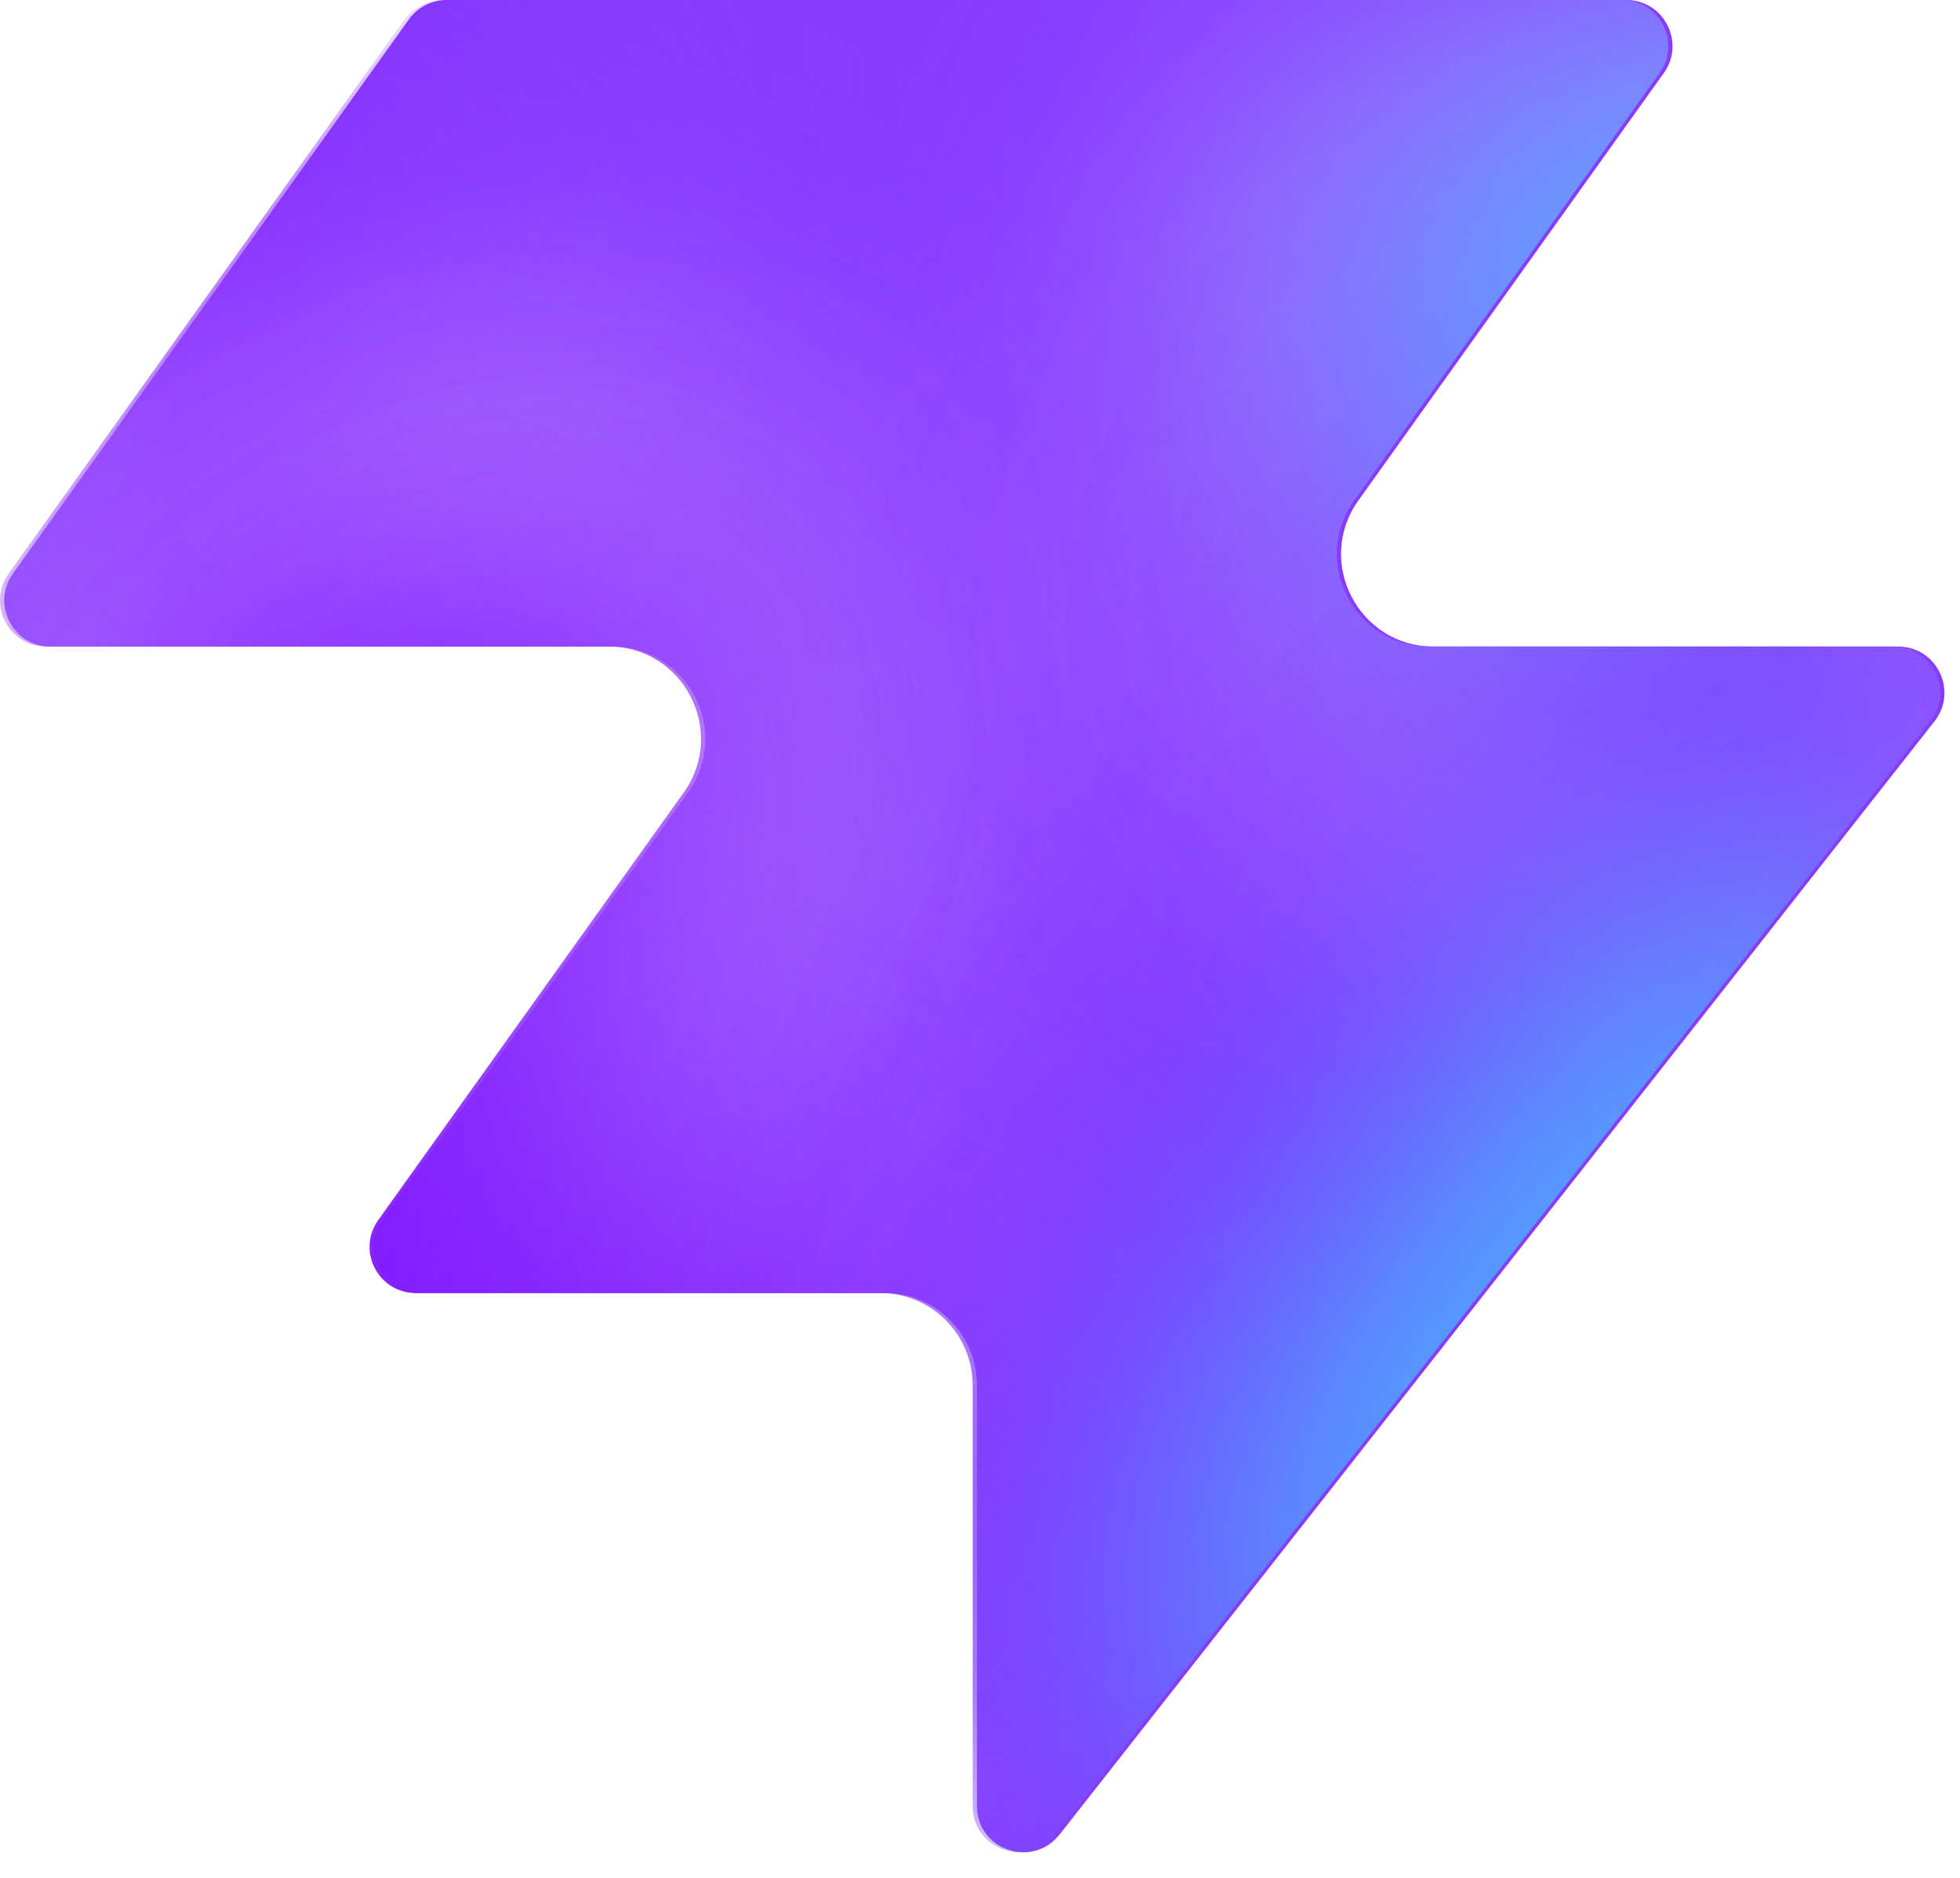
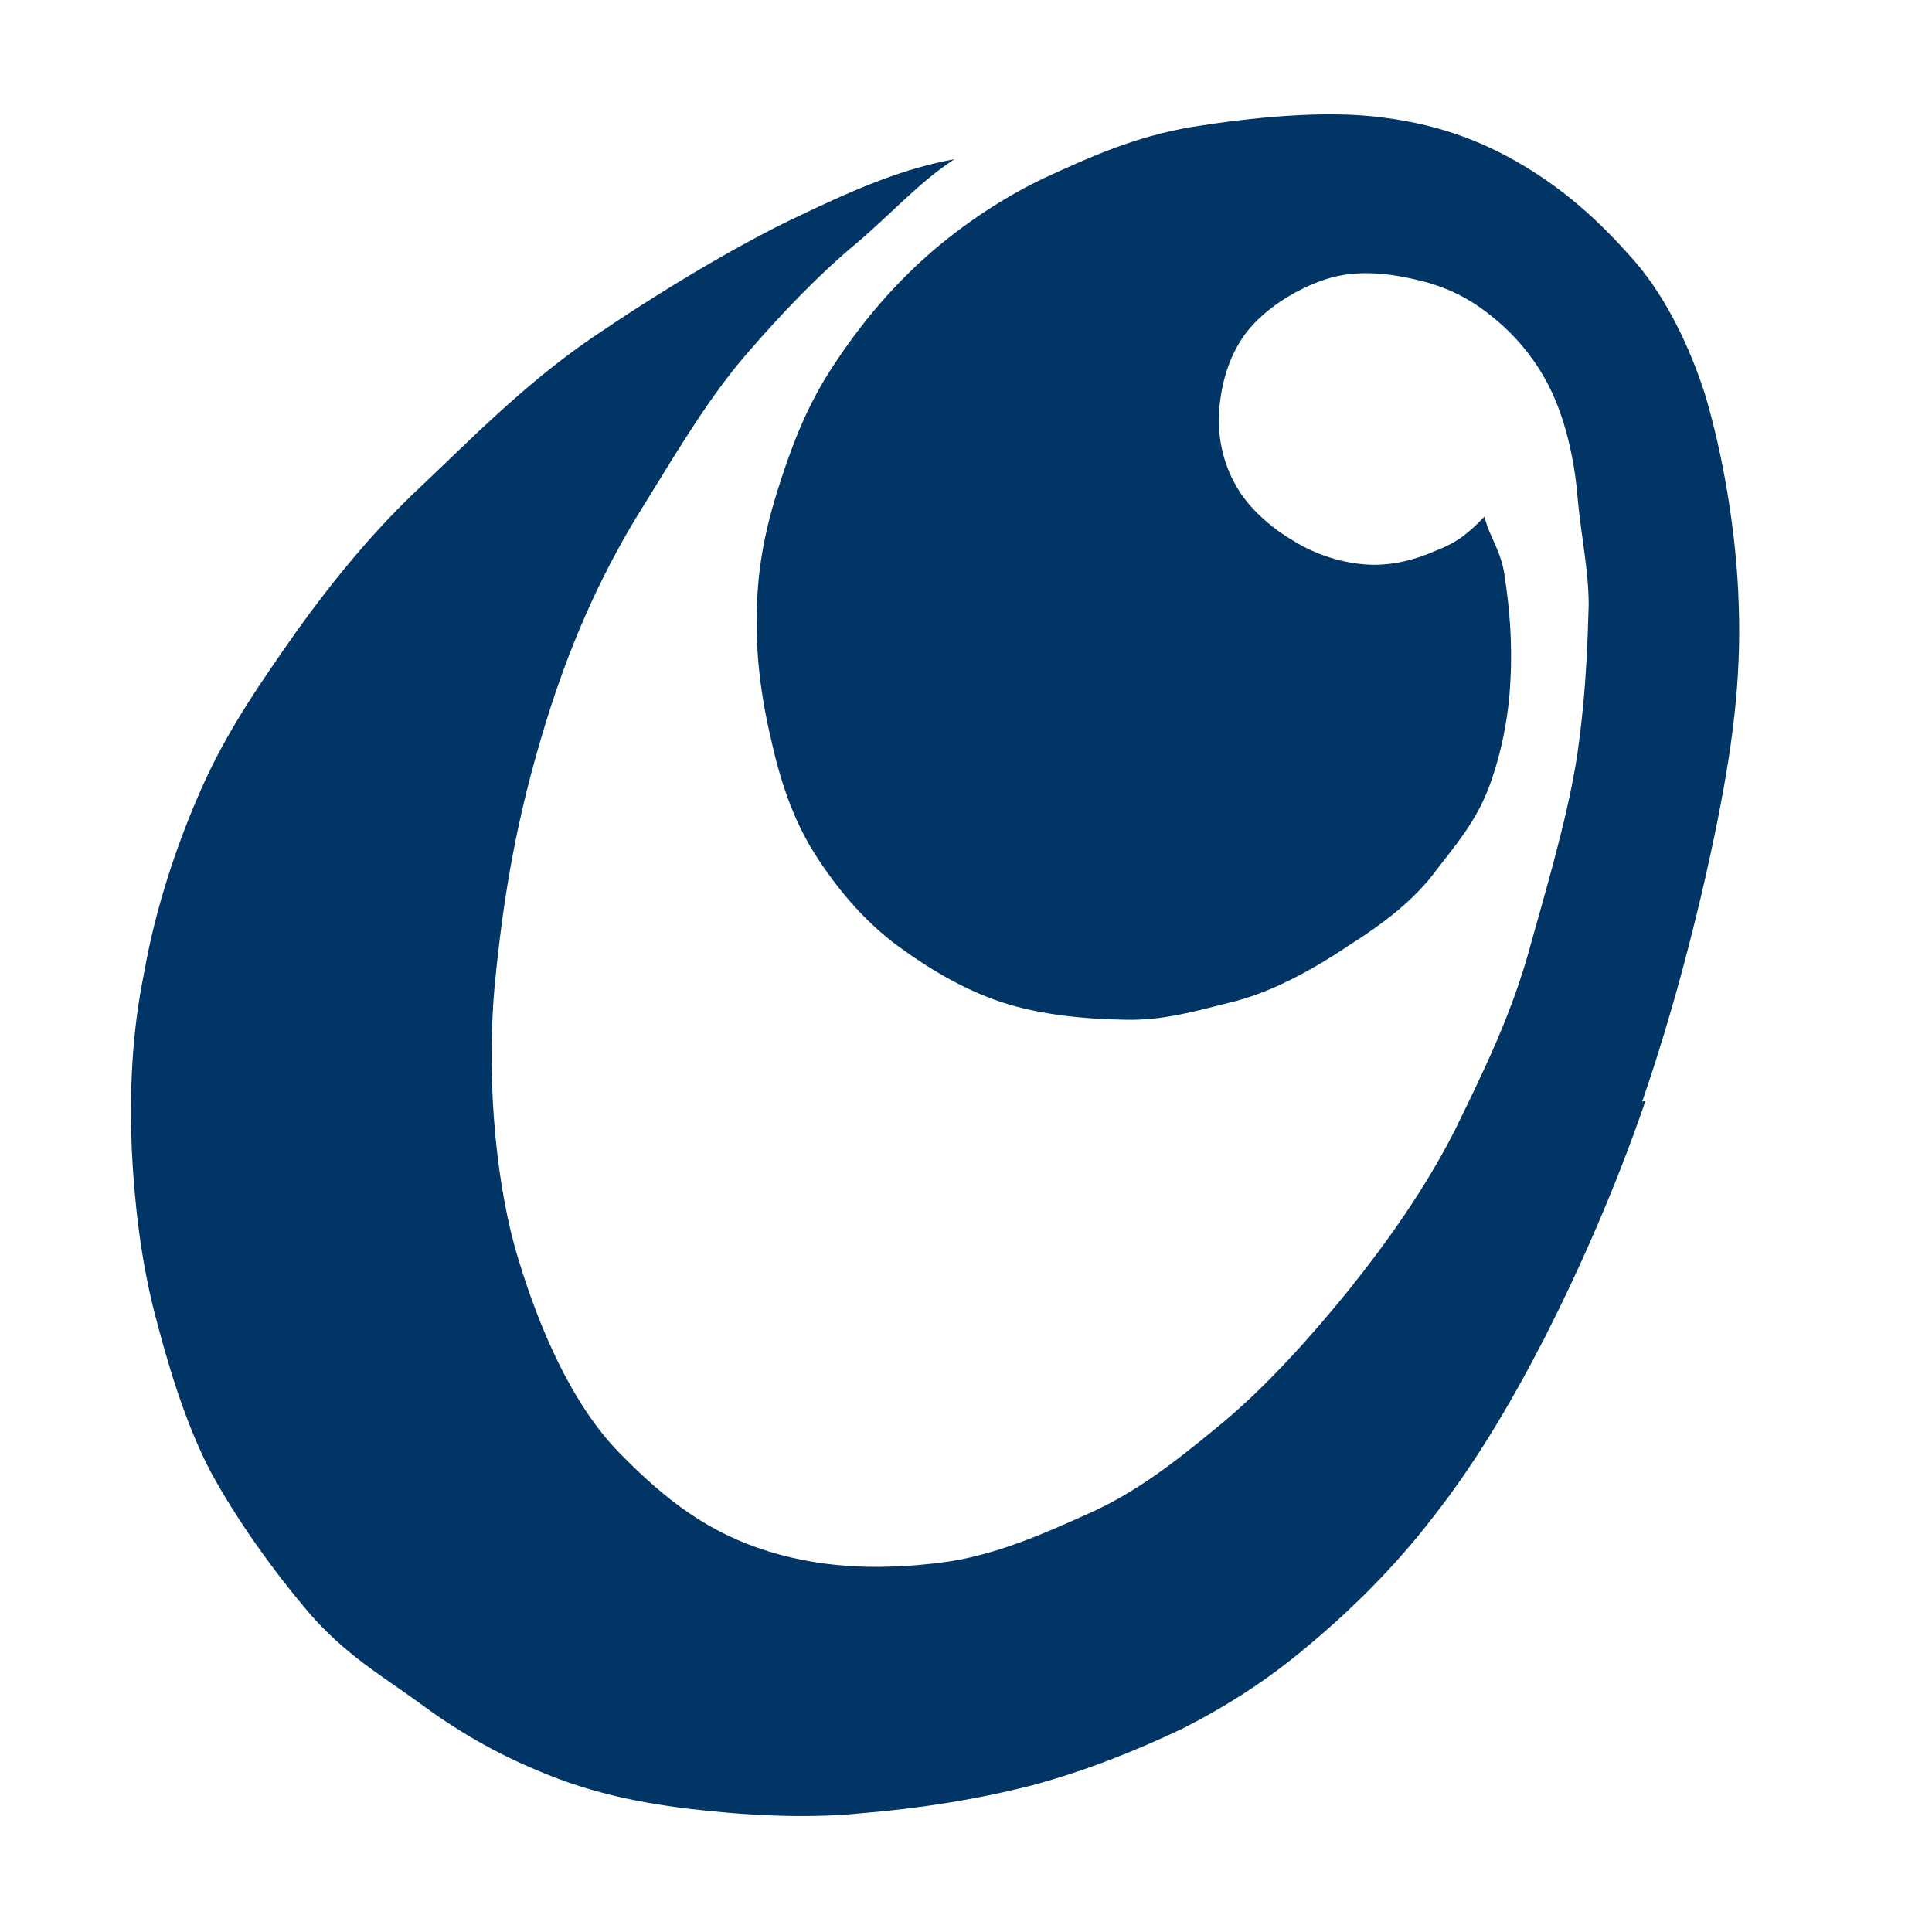
- <svg xmlns="http://www.w3.org/2000/svg" width="48" height="46" fill="none" viewBox="0 0 48 46">
-   <path fill="#863bff" d="M25.946 44.938c-.664.845-2.021.375-2.021-.698V33.937a2.26 2.26 0 0 0-2.262-2.262H10.287c-.92 0-1.456-1.04-.92-1.788l7.48-10.471c1.07-1.497 0-3.578-1.842-3.578H1.237c-.92 0-1.456-1.04-.92-1.788L10.013.474c.214-.297.556-.474.92-.474h28.894c.92 0 1.456 1.04.92 1.788l-7.48 10.471c-1.07 1.498 0 3.579 1.842 3.579h11.377c.943 0 1.473 1.088.89 1.83L25.947 44.94z" style="fill:#863bff;fill:color(display-p3 .525 .23 1);fill-opacity:1" />
-   <mask id="a" width="48" height="46" x="0" y="0" maskUnits="userSpaceOnUse" style="mask-type:alpha">
-     <path fill="#000" d="M25.842 44.938c-.664.844-2.021.375-2.021-.698V33.937a2.26 2.26 0 0 0-2.262-2.262H10.183c-.92 0-1.456-1.04-.92-1.788l7.48-10.471c1.07-1.498 0-3.579-1.842-3.579H1.133c-.92 0-1.456-1.04-.92-1.787L9.91.473c.214-.297.556-.474.92-.474h28.894c.92 0 1.456 1.04.92 1.788l-7.48 10.471c-1.07 1.498 0 3.578 1.842 3.578h11.377c.943 0 1.473 1.088.89 1.832L25.843 44.94z" style="fill:#000;fill-opacity:1" />
-   </mask>
-   <g mask="url(#a)">
-     <g filter="url(#b)">
-       <ellipse cx="5.508" cy="14.704" fill="#ede6ff" rx="5.508" ry="14.704" style="fill:#ede6ff;fill:color(display-p3 .927 .903 1);fill-opacity:1" transform="matrix(.00324 1 1 -.00324 -4.47 31.516)" />
-     </g>
-     <g filter="url(#c)">
-       <ellipse cx="10.399" cy="29.851" fill="#ede6ff" rx="10.399" ry="29.851" style="fill:#ede6ff;fill:color(display-p3 .927 .903 1);fill-opacity:1" transform="matrix(.00324 1 1 -.00324 -39.328 7.883)" />
-     </g>
-     <g filter="url(#d)">
-       <ellipse cx="5.508" cy="30.487" fill="#7e14ff" rx="5.508" ry="30.487" style="fill:#7e14ff;fill:color(display-p3 .492 .077 1);fill-opacity:1" transform="rotate(89.814 -25.913 -14.639)scale(1 -1)" />
-     </g>
-     <g filter="url(#e)">
-       <ellipse cx="5.508" cy="30.599" fill="#7e14ff" rx="5.508" ry="30.599" style="fill:#7e14ff;fill:color(display-p3 .492 .077 1);fill-opacity:1" transform="rotate(89.814 -32.644 -3.334)scale(1 -1)" />
-     </g>
-     <g filter="url(#f)">
-       <ellipse cx="5.508" cy="30.599" fill="#7e14ff" rx="5.508" ry="30.599" style="fill:#7e14ff;fill:color(display-p3 .492 .077 1);fill-opacity:1" transform="matrix(.00324 1 1 -.00324 -34.34 30.47)" />
-     </g>
-     <g filter="url(#g)">
-       <ellipse cx="14.072" cy="22.078" fill="#ede6ff" rx="14.072" ry="22.078" style="fill:#ede6ff;fill:color(display-p3 .927 .903 1);fill-opacity:1" transform="rotate(93.35 24.506 48.493)scale(-1 1)" />
-     </g>
-     <g filter="url(#h)">
-       <ellipse cx="3.47" cy="21.501" fill="#7e14ff" rx="3.47" ry="21.501" style="fill:#7e14ff;fill:color(display-p3 .492 .077 1);fill-opacity:1" transform="rotate(89.009 28.708 47.59)scale(-1 1)" />
-     </g>
-     <g filter="url(#i)">
-       <ellipse cx="3.47" cy="21.501" fill="#7e14ff" rx="3.47" ry="21.501" style="fill:#7e14ff;fill:color(display-p3 .492 .077 1);fill-opacity:1" transform="rotate(89.009 28.708 47.59)scale(-1 1)" />
-     </g>
-     <g filter="url(#j)">
-       <ellipse cx=".387" cy="8.972" fill="#7e14ff" rx="4.407" ry="29.108" style="fill:#7e14ff;fill:color(display-p3 .492 .077 1);fill-opacity:1" transform="rotate(39.51 .387 8.972)" />
-     </g>
-     <g filter="url(#k)">
-       <ellipse cx="47.523" cy="-6.092" fill="#7e14ff" rx="4.407" ry="29.108" style="fill:#7e14ff;fill:color(display-p3 .492 .077 1);fill-opacity:1" transform="rotate(37.892 47.523 -6.092)" />
-     </g>
-     <g filter="url(#l)">
-       <ellipse cx="41.412" cy="6.333" fill="#47bfff" rx="5.971" ry="9.665" style="fill:#47bfff;fill:color(display-p3 .28 .748 1);fill-opacity:1" transform="rotate(37.892 41.412 6.333)" />
-     </g>
-     <g filter="url(#m)">
-       <ellipse cx="-1.879" cy="38.332" fill="#7e14ff" rx="4.407" ry="29.108" style="fill:#7e14ff;fill:color(display-p3 .492 .077 1);fill-opacity:1" transform="rotate(37.892 -1.88 38.332)" />
-     </g>
-     <g filter="url(#n)">
-       <ellipse cx="-1.879" cy="38.332" fill="#7e14ff" rx="4.407" ry="29.108" style="fill:#7e14ff;fill:color(display-p3 .492 .077 1);fill-opacity:1" transform="rotate(37.892 -1.88 38.332)" />
-     </g>
-     <g filter="url(#o)">
-       <ellipse cx="35.651" cy="29.907" fill="#7e14ff" rx="4.407" ry="29.108" style="fill:#7e14ff;fill:color(display-p3 .492 .077 1);fill-opacity:1" transform="rotate(37.892 35.651 29.907)" />
-     </g>
-     <g filter="url(#p)">
-       <ellipse cx="38.418" cy="32.4" fill="#47bfff" rx="5.971" ry="15.297" style="fill:#47bfff;fill:color(display-p3 .28 .748 1);fill-opacity:1" transform="rotate(37.892 38.418 32.4)" />
-     </g>
-   </g>
+ <svg xmlns="http://www.w3.org/2000/svg" id="Capa_1" version="1.1" viewBox="0 0 35.79 35.79">
  <defs>
-     <filter id="b" width="60.045" height="41.654" x="-19.77" y="16.149" color-interpolation-filters="sRGB" filterUnits="userSpaceOnUse">
-       <feFlood flood-opacity="0" result="BackgroundImageFix" />
-       <feBlend in="SourceGraphic" in2="BackgroundImageFix" result="shape" />
-       <feGaussianBlur result="effect1_foregroundBlur_2002_17158" stdDeviation="7.659" />
-     </filter>
-     <filter id="c" width="90.34" height="51.437" x="-54.613" y="-7.533" color-interpolation-filters="sRGB" filterUnits="userSpaceOnUse">
-       <feFlood flood-opacity="0" result="BackgroundImageFix" />
-       <feBlend in="SourceGraphic" in2="BackgroundImageFix" result="shape" />
-       <feGaussianBlur result="effect1_foregroundBlur_2002_17158" stdDeviation="7.659" />
-     </filter>
-     <filter id="d" width="79.355" height="29.4" x="-49.64" y="2.03" color-interpolation-filters="sRGB" filterUnits="userSpaceOnUse">
-       <feFlood flood-opacity="0" result="BackgroundImageFix" />
-       <feBlend in="SourceGraphic" in2="BackgroundImageFix" result="shape" />
-       <feGaussianBlur result="effect1_foregroundBlur_2002_17158" stdDeviation="4.596" />
-     </filter>
-     <filter id="e" width="79.579" height="29.4" x="-45.045" y="20.029" color-interpolation-filters="sRGB" filterUnits="userSpaceOnUse">
-       <feFlood flood-opacity="0" result="BackgroundImageFix" />
-       <feBlend in="SourceGraphic" in2="BackgroundImageFix" result="shape" />
-       <feGaussianBlur result="effect1_foregroundBlur_2002_17158" stdDeviation="4.596" />
-     </filter>
-     <filter id="f" width="79.579" height="29.4" x="-43.513" y="21.178" color-interpolation-filters="sRGB" filterUnits="userSpaceOnUse">
-       <feFlood flood-opacity="0" result="BackgroundImageFix" />
-       <feBlend in="SourceGraphic" in2="BackgroundImageFix" result="shape" />
-       <feGaussianBlur result="effect1_foregroundBlur_2002_17158" stdDeviation="4.596" />
-     </filter>
-     <filter id="g" width="74.749" height="58.852" x="15.756" y="-17.901" color-interpolation-filters="sRGB" filterUnits="userSpaceOnUse">
-       <feFlood flood-opacity="0" result="BackgroundImageFix" />
-       <feBlend in="SourceGraphic" in2="BackgroundImageFix" result="shape" />
-       <feGaussianBlur result="effect1_foregroundBlur_2002_17158" stdDeviation="7.659" />
-     </filter>
-     <filter id="h" width="61.377" height="25.362" x="23.548" y="2.284" color-interpolation-filters="sRGB" filterUnits="userSpaceOnUse">
-       <feFlood flood-opacity="0" result="BackgroundImageFix" />
-       <feBlend in="SourceGraphic" in2="BackgroundImageFix" result="shape" />
-       <feGaussianBlur result="effect1_foregroundBlur_2002_17158" stdDeviation="4.596" />
-     </filter>
-     <filter id="i" width="61.377" height="25.362" x="23.548" y="2.284" color-interpolation-filters="sRGB" filterUnits="userSpaceOnUse">
-       <feFlood flood-opacity="0" result="BackgroundImageFix" />
-       <feBlend in="SourceGraphic" in2="BackgroundImageFix" result="shape" />
-       <feGaussianBlur result="effect1_foregroundBlur_2002_17158" stdDeviation="4.596" />
-     </filter>
-     <filter id="j" width="56.045" height="63.649" x="-27.636" y="-22.853" color-interpolation-filters="sRGB" filterUnits="userSpaceOnUse">
-       <feFlood flood-opacity="0" result="BackgroundImageFix" />
-       <feBlend in="SourceGraphic" in2="BackgroundImageFix" result="shape" />
-       <feGaussianBlur result="effect1_foregroundBlur_2002_17158" stdDeviation="4.596" />
-     </filter>
-     <filter id="k" width="54.814" height="64.646" x="20.116" y="-38.415" color-interpolation-filters="sRGB" filterUnits="userSpaceOnUse">
-       <feFlood flood-opacity="0" result="BackgroundImageFix" />
-       <feBlend in="SourceGraphic" in2="BackgroundImageFix" result="shape" />
-       <feGaussianBlur result="effect1_foregroundBlur_2002_17158" stdDeviation="4.596" />
-     </filter>
-     <filter id="l" width="33.541" height="35.313" x="24.641" y="-11.323" color-interpolation-filters="sRGB" filterUnits="userSpaceOnUse">
-       <feFlood flood-opacity="0" result="BackgroundImageFix" />
-       <feBlend in="SourceGraphic" in2="BackgroundImageFix" result="shape" />
-       <feGaussianBlur result="effect1_foregroundBlur_2002_17158" stdDeviation="4.596" />
-     </filter>
-     <filter id="m" width="54.814" height="64.646" x="-29.286" y="6.009" color-interpolation-filters="sRGB" filterUnits="userSpaceOnUse">
-       <feFlood flood-opacity="0" result="BackgroundImageFix" />
-       <feBlend in="SourceGraphic" in2="BackgroundImageFix" result="shape" />
-       <feGaussianBlur result="effect1_foregroundBlur_2002_17158" stdDeviation="4.596" />
-     </filter>
-     <filter id="n" width="54.814" height="64.646" x="-29.286" y="6.009" color-interpolation-filters="sRGB" filterUnits="userSpaceOnUse">
-       <feFlood flood-opacity="0" result="BackgroundImageFix" />
-       <feBlend in="SourceGraphic" in2="BackgroundImageFix" result="shape" />
-       <feGaussianBlur result="effect1_foregroundBlur_2002_17158" stdDeviation="4.596" />
-     </filter>
-     <filter id="o" width="54.814" height="64.646" x="8.244" y="-2.416" color-interpolation-filters="sRGB" filterUnits="userSpaceOnUse">
-       <feFlood flood-opacity="0" result="BackgroundImageFix" />
-       <feBlend in="SourceGraphic" in2="BackgroundImageFix" result="shape" />
-       <feGaussianBlur result="effect1_foregroundBlur_2002_17158" stdDeviation="4.596" />
-     </filter>
-     <filter id="p" width="39.409" height="43.623" x="18.713" y="10.588" color-interpolation-filters="sRGB" filterUnits="userSpaceOnUse">
-       <feFlood flood-opacity="0" result="BackgroundImageFix" />
-       <feBlend in="SourceGraphic" in2="BackgroundImageFix" result="shape" />
-       <feGaussianBlur result="effect1_foregroundBlur_2002_17158" stdDeviation="4.596" />
-     </filter>
+     <style>
+       .st0 {
+         fill: #003565;
+       }
+     </style>
  </defs>
+   <path class="st0" d="M30.42,20.41c.57-1.65,1.03-3.43,1.35-4.98.32-1.55.49-2.84.44-4.22-.04-1.38-.31-2.86-.63-3.92-.34-1.05-.82-1.92-1.35-2.51-.54-.61-1.12-1.16-1.89-1.64-.77-.48-1.61-.82-2.7-.96-1.09-.15-2.48,0-3.55.17-1.07.18-1.9.56-2.75.95-.82.39-1.64.95-2.31,1.57-.68.63-1.23,1.33-1.68,2.04s-.73,1.48-.96,2.22c-.23.74-.37,1.48-.37,2.28-.02.81.1,1.62.29,2.4.18.78.43,1.48.85,2.11.43.65.9,1.18,1.48,1.61.59.43,1.23.81,1.93,1.04s1.54.31,2.27.32c.73.02,1.34-.17,2.07-.35.74-.2,1.49-.63,2.1-1.04.63-.4,1.2-.84,1.59-1.37.4-.52.73-.9.98-1.54.23-.62.37-1.31.4-1.99.04-.7-.02-1.35-.1-1.88-.06-.52-.29-.76-.38-1.15-.31.32-.51.48-.9.63-.38.17-.81.28-1.24.26-.45-.02-.96-.17-1.38-.43-.45-.26-.89-.65-1.12-1.1-.24-.44-.33-1-.26-1.48.06-.5.23-1,.57-1.39.35-.4.93-.76,1.5-.92.6-.16,1.23-.05,1.76.09.52.15.9.37,1.29.7.38.32.76.76,1.03,1.34s.43,1.32.48,2.01c.07.7.2,1.31.2,1.93-.02.62-.04,1.49-.18,2.54-.13,1.05-.49,2.32-.87,3.66-.35,1.34-.9,2.44-1.43,3.53-.54,1.06-1.23,2.04-1.95,2.94-.72.89-1.57,1.84-2.44,2.55-.85.7-1.54,1.23-2.42,1.62-.87.39-1.75.78-2.73.9-.99.12-2.07.13-3.17-.21-1.1-.34-1.89-.93-2.77-1.83s-1.48-2.31-1.86-3.56c-.4-1.27-.61-3.26-.45-5.05.17-1.79.43-3.21.94-4.88.52-1.7,1.16-3,1.82-4.05.66-1.07,1.22-2.01,1.9-2.8.68-.79,1.38-1.51,2.03-2.05.62-.52,1.18-1.15,1.83-1.57-.9.16-1.78.52-2.92,1.07-1.16.55-2.61,1.43-3.84,2.27-1.23.85-2.21,1.86-3.11,2.71-.9.84-1.66,1.78-2.32,2.7-.65.93-1.27,1.81-1.75,2.89-.49,1.1-.87,2.29-1.07,3.43-.23,1.12-.27,2.21-.23,3.25.05,1.04.17,2.04.41,3,.24.94.57,2.07,1.05,2.99.49.9,1.15,1.82,1.81,2.6.67.78,1.33,1.16,2.05,1.68.7.52,1.42.94,2.25,1.28.83.35,1.66.55,2.69.68,1,.12,2.18.2,3.26.09,1.09-.09,2.16-.26,3.17-.52,1-.27,1.94-.65,2.78-1.05.84-.43,1.56-.89,2.32-1.53.78-.65,1.6-1.45,2.32-2.39.74-.94,1.4-2.03,2.06-3.31.65-1.28,1.31-2.76,1.87-4.39h-.04Z" />
</svg>
